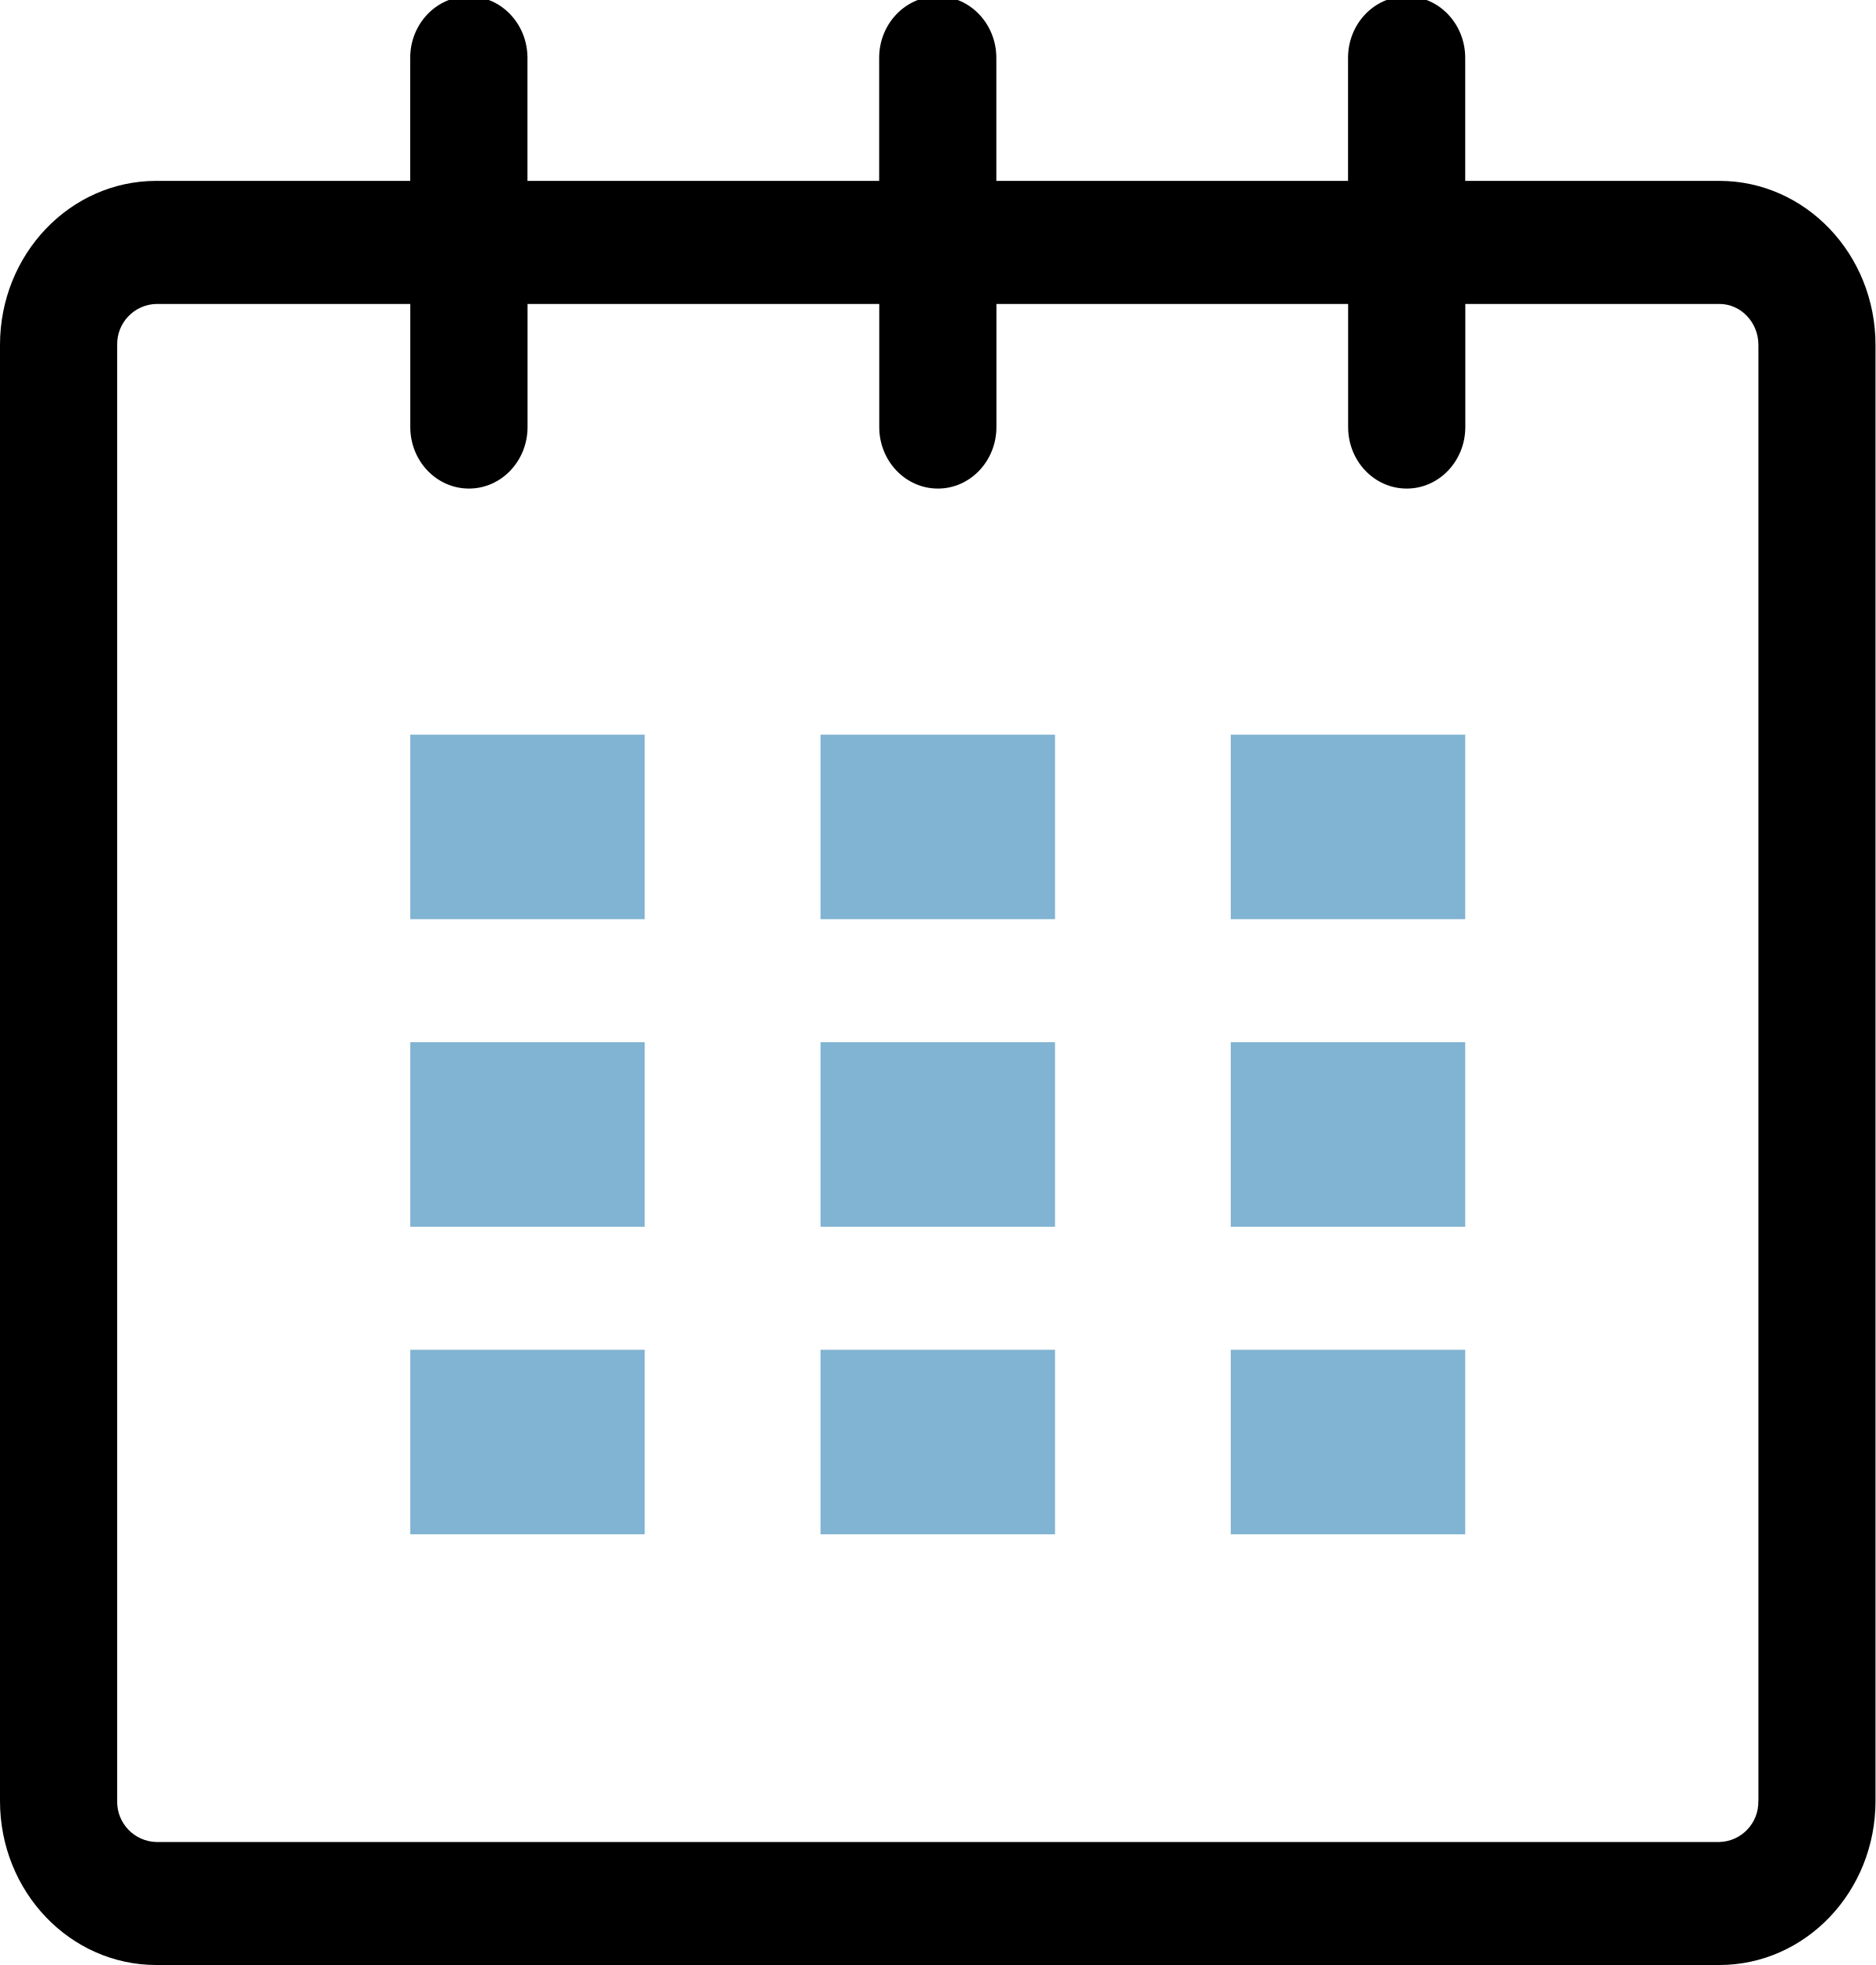
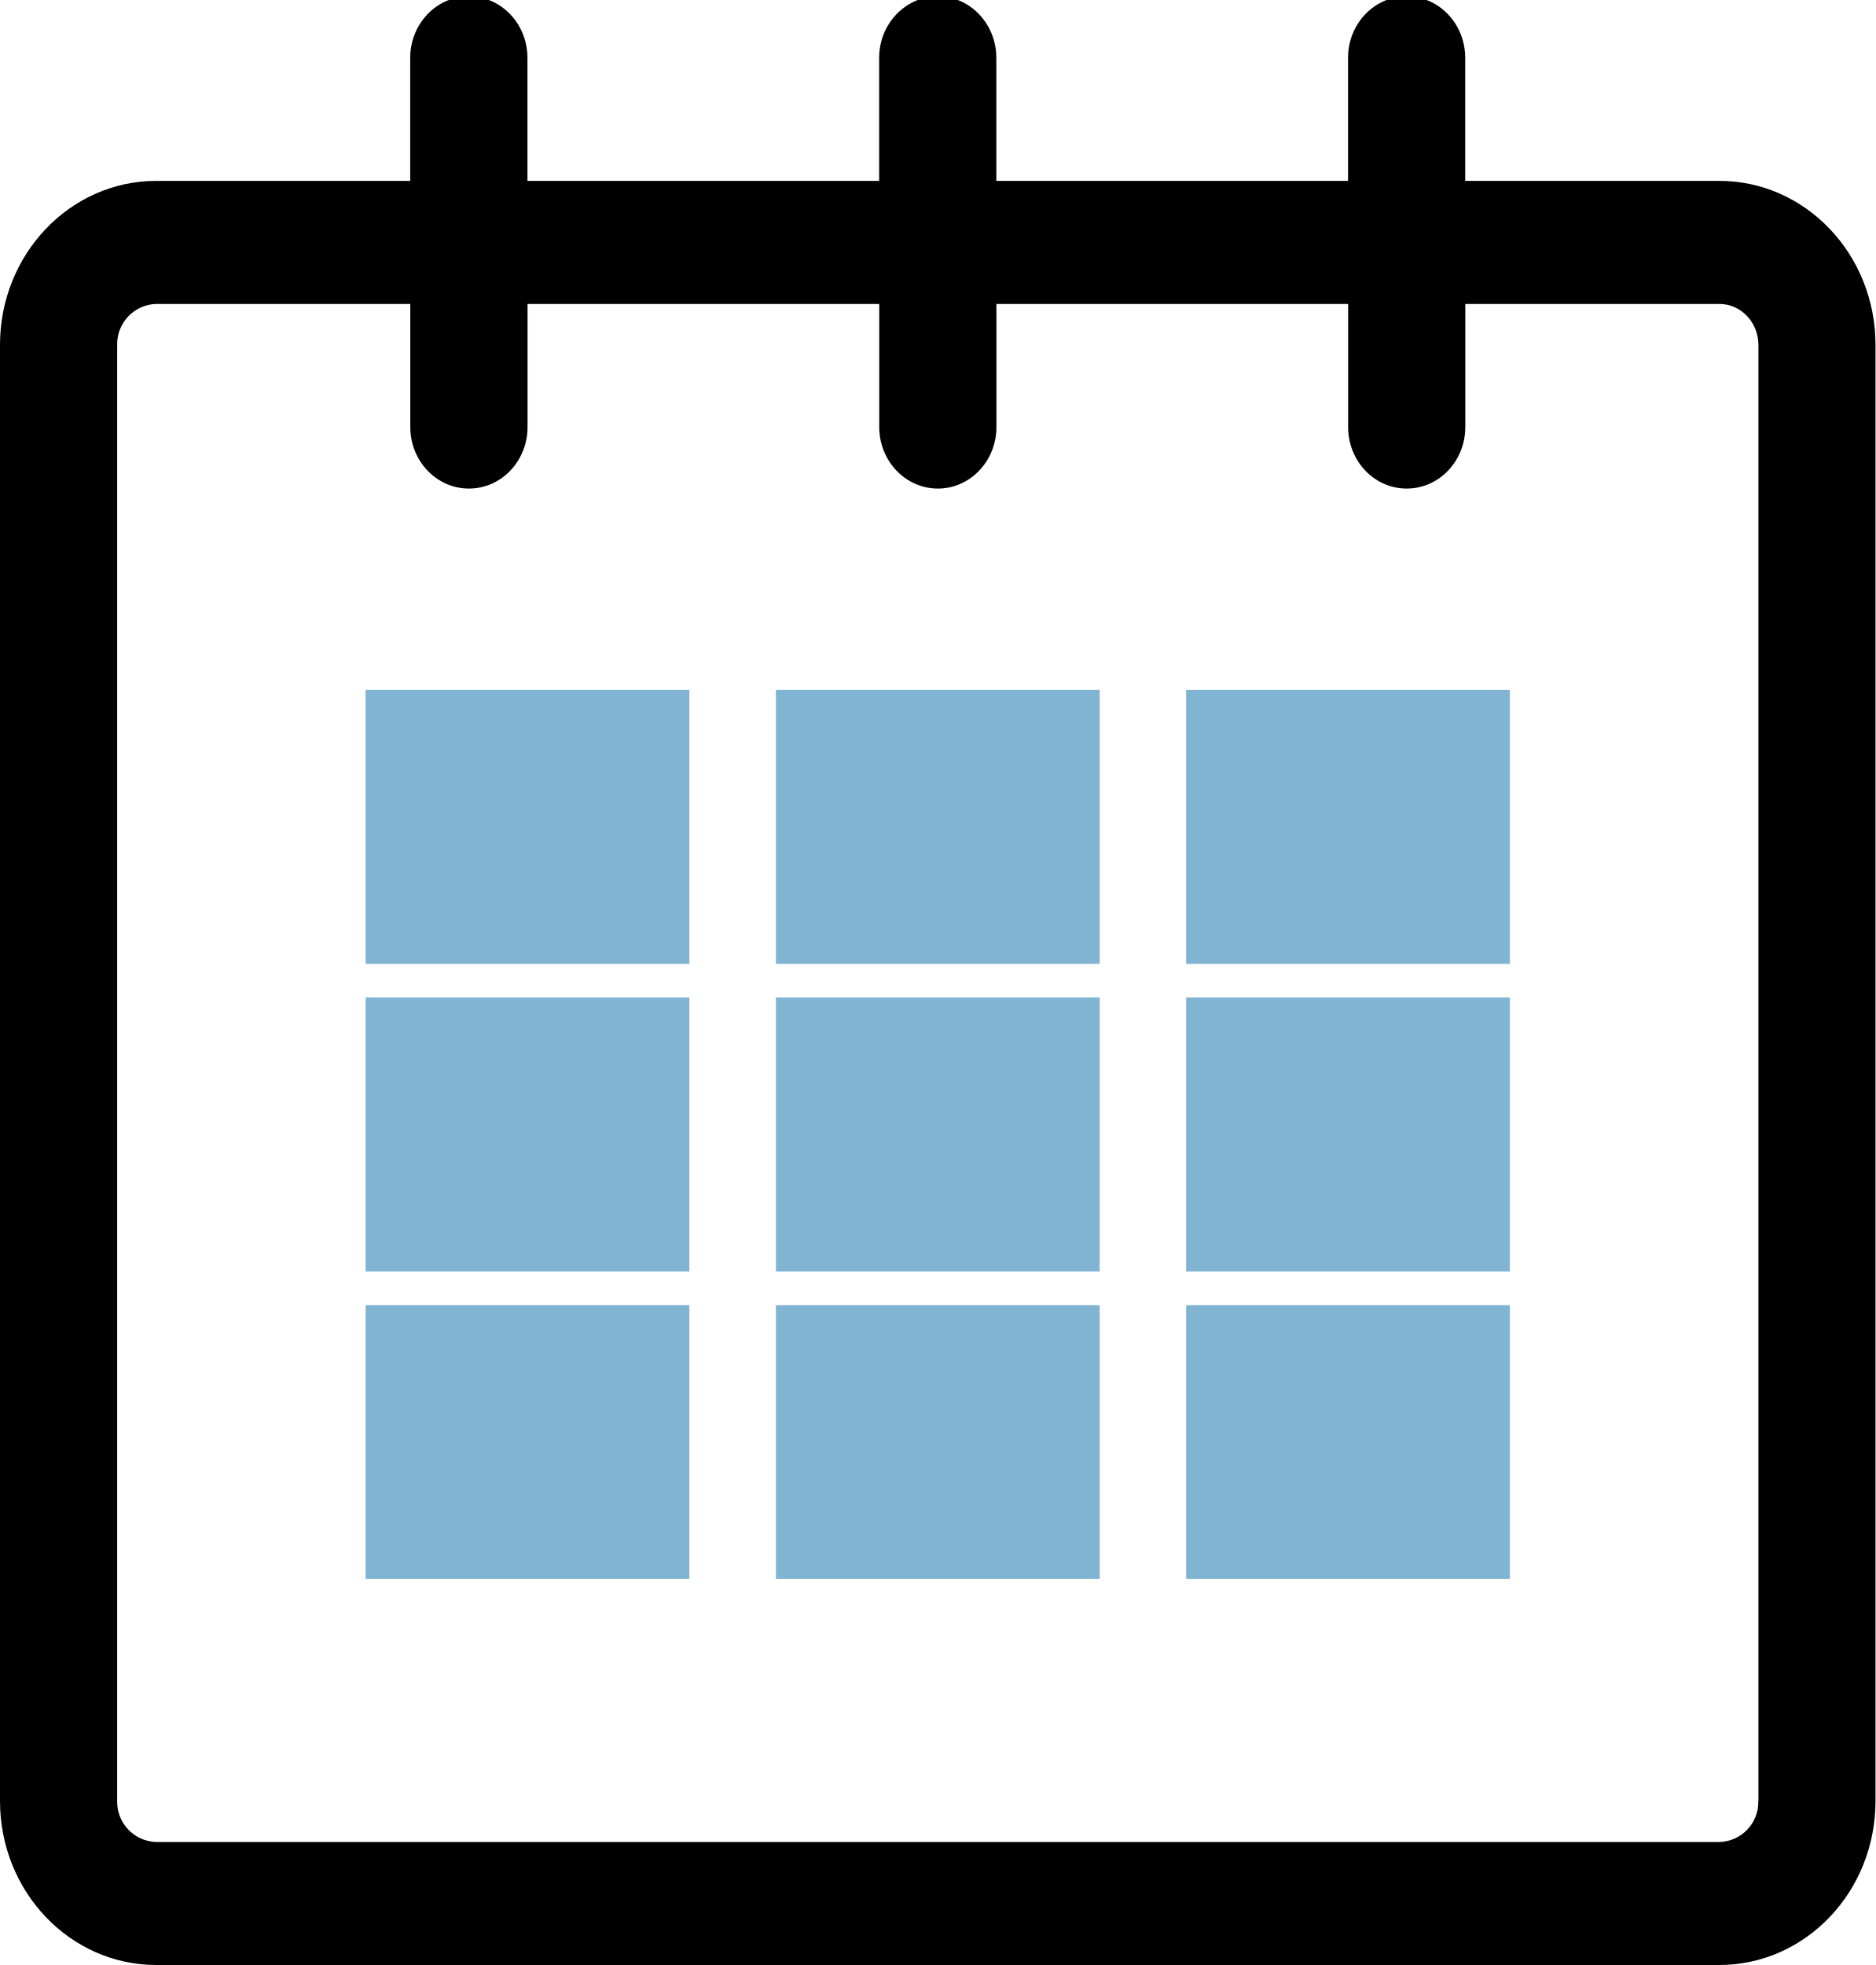
<svg xmlns="http://www.w3.org/2000/svg" width="21" height="22" viewBox="0 0 21 22">
  <path d="M19.251 2.025h-2.845V.648c0-.381-.294-.689-.656-.689-.363 0-.656.308-.656.689v1.377h-3.938V.648c0-.381-.294-.689-.655-.689-.363 0-.657.308-.657.689v1.377H5.906V.648c0-.381-.294-.689-.656-.689-.363 0-.657.308-.657.689v1.377H1.75C.784 2.025 0 2.847 0 3.862v16.302C0 21.179.784 22 1.75 22h17.501c.966 0 1.749-.821 1.749-1.836V3.862c0-1.015-.783-1.837-1.749-1.837zm.437 18.139a.448.448 0 0 1-.437.459H1.75a.45.45 0 0 1-.438-.459V3.862a.45.45 0 0 1 .438-.459h2.844v1.378c0 .381.294.689.657.689.362 0 .656-.308.656-.689V3.403h3.938v1.378c0 .381.294.689.657.689.361 0 .655-.308.655-.689V3.403h3.938v1.378c0 .381.293.689.656.689.362 0 .656-.308.656-.689V3.403h2.845c.241 0 .437.206.437.459v16.302z" />
-   <path d="M4.594 8.225h2.625v2.066H4.594zM4.594 11.668h2.625v2.067H4.594zM4.594 15.112h2.625v2.066H4.594zM9.188 15.112h2.625v2.066H9.188zM9.188 11.668h2.625v2.067H9.188zM9.188 8.225h2.625v2.066H9.188zM13.781 15.112h2.625v2.066h-2.625zM13.781 11.668h2.625v2.067h-2.625zM13.781 8.225h2.625v2.066h-2.625z" fill="#81b3d2" />
+   <path d="M4.594 8.225h2.625v2.066H4.594zM4.594 11.668h2.625v2.067H4.594zM4.594 15.112h2.625v2.066H4.594zM9.188 15.112h2.625v2.066H9.188zM9.188 11.668h2.625v2.067H9.188zM9.188 8.225h2.625v2.066H9.188zM13.781 15.112h2.625v2.066h-2.625zM13.781 11.668h2.625v2.067h-2.625zM13.781 8.225h2.625v2.066h-2.625z" stroke="#81b3d2" fill="#81b3d2" />
</svg>
